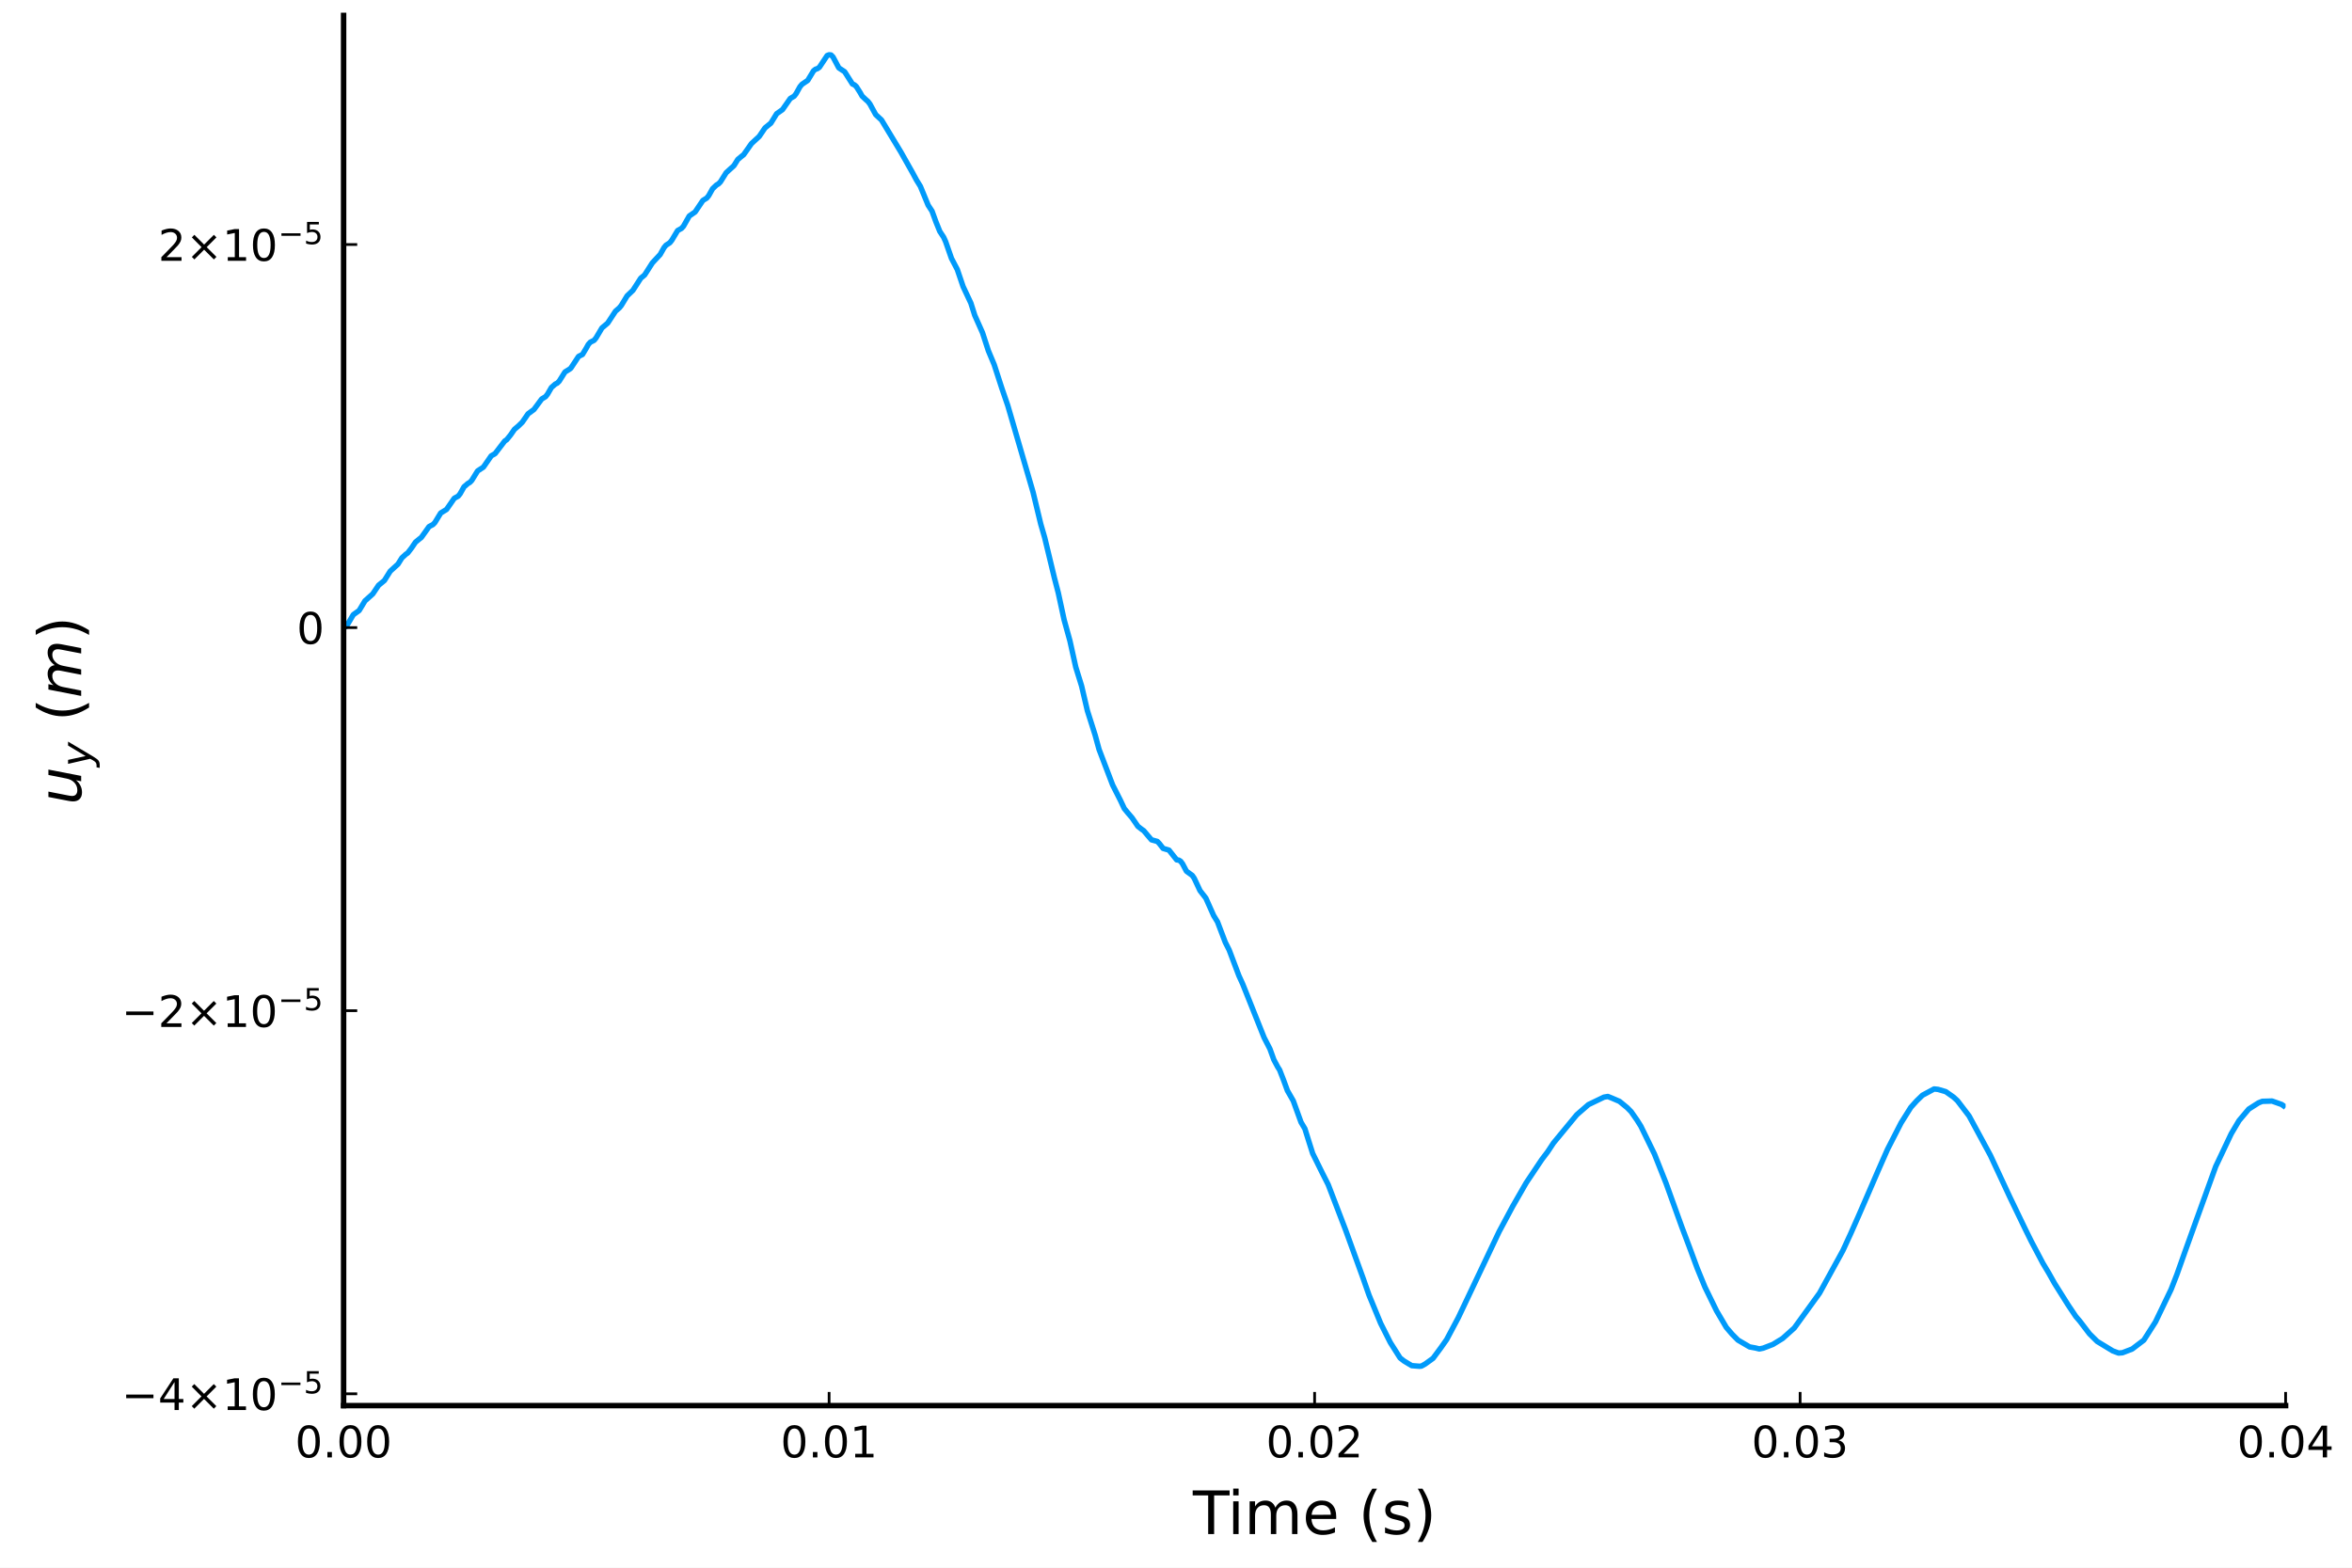
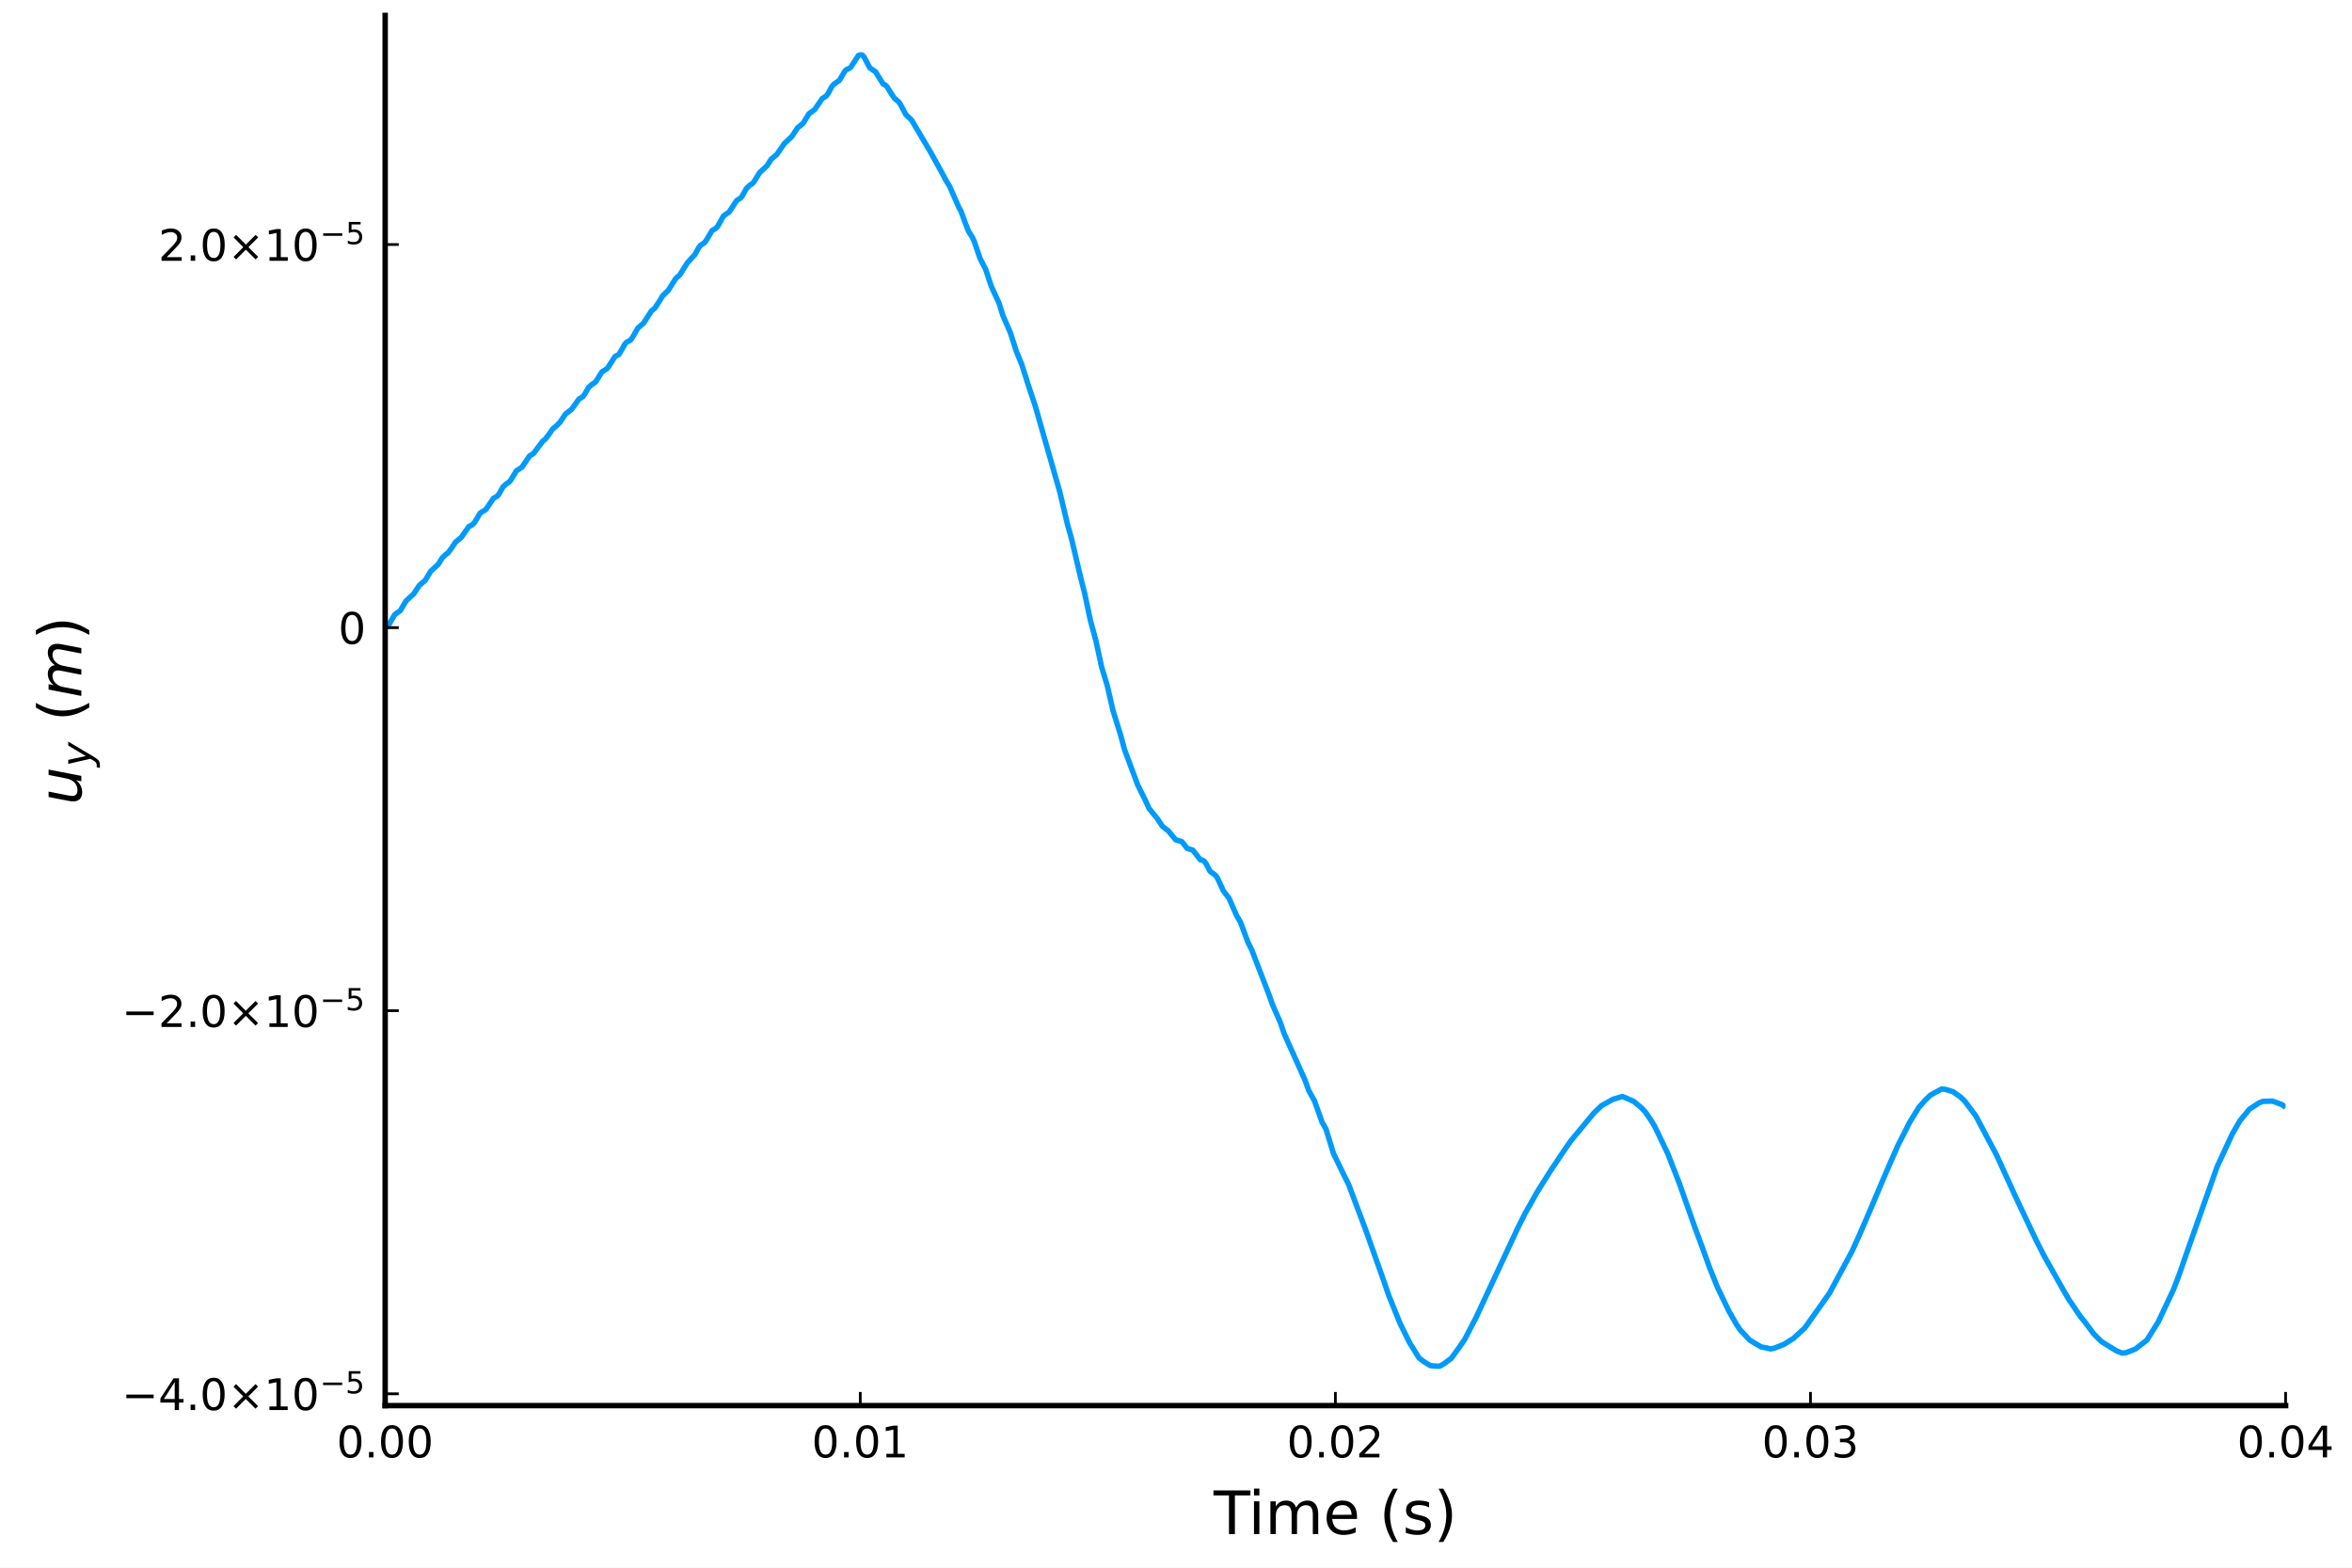
<svg xmlns="http://www.w3.org/2000/svg" xmlns:xlink="http://www.w3.org/1999/xlink" height="288pt" version="1.1" viewBox="0 0 432 288" width="432pt">
  <defs>
    <style type="text/css">*{stroke-linecap:butt;stroke-linejoin:round;}</style>
  </defs>
  <g id="figure_1">
    <g id="patch_1">
      <path d="M 0 288  L 432 288  L 432 0  L 0 0  z " style="fill:#ffffff;" />
    </g>
    <g id="axes_1">
      <g id="patch_2">
-         <path d="M 63.111 258.225  L 419.806 258.225  L 419.806 2.835  L 63.111 2.835  z " style="fill:#ffffff;" />
+         <path d="M 70.744 258.225  L 419.806 258.225  L 419.806 2.835  L 70.744 2.835  z " style="fill:#ffffff;" />
      </g>
      <g id="line2d_1">
-         <path clip-path="url(#p8d6a30babf)" d="M 63.111 115.301  L 63.468 115.16  L 63.824 114.738  L 64.894 112.925  L 65.964 112.16  L 67.035 110.388  L 68.461 109.114  L 69.531 107.526  L 70.601 106.648  L 71.672 104.935  L 73.098 103.638  L 73.812 102.495  L 74.525 101.836  L 74.882 101.593  L 75.595 100.663  L 76.309 99.608  L 77.022 99.017  L 77.379 98.744  L 78.092 97.751  L 78.805 96.745  L 79.519 96.369  L 79.876 96.001  L 80.946 94.248  L 82.016 93.592  L 83.442 91.536  L 84.156 91.152  L 84.513 90.707  L 85.226 89.438  L 85.939 88.825  L 86.296 88.621  L 86.653 88.249  L 87.723 86.515  L 88.793 85.814  L 90.22 83.75  L 90.933 83.335  L 92.717 81.011  L 93.073 80.777  L 93.787 79.89  L 94.5 78.861  L 95.213 78.266  L 95.927 77.568  L 96.997 76.017  L 98.067 75.237  L 99.494 73.305  L 100.207 72.87  L 100.564 72.418  L 101.277 71.189  L 101.991 70.565  L 102.347 70.385  L 102.704 70.034  L 103.774 68.332  L 104.487 67.898  L 104.844 67.64  L 106.271 65.476  L 106.984 65.121  L 107.698 63.933  L 108.054 63.285  L 108.411 62.88  L 109.125 62.516  L 109.481 62.069  L 110.551 60.262  L 111.621 59.35  L 113.048 57.174  L 113.762 56.553  L 114.118 56.114  L 115.188 54.35  L 116.258 53.328  L 117.685 51.11  L 118.399 50.515  L 119.112 49.402  L 119.825 48.288  L 121.252 46.756  L 121.966 45.489  L 122.322 45.058  L 123.036 44.587  L 123.392 44.138  L 124.462 42.353  L 125.176 41.957  L 125.532 41.565  L 126.603 39.68  L 127.673 38.943  L 129.099 36.825  L 129.813 36.388  L 130.17 35.942  L 130.883 34.67  L 131.596 33.993  L 131.953 33.786  L 132.31 33.433  L 133.38 31.728  L 134.807 30.43  L 135.52 29.286  L 136.233 28.694  L 136.59 28.417  L 137.303 27.406  L 138.017 26.386  L 139.444 25.069  L 140.514 23.493  L 141.584 22.624  L 142.654 20.891  L 143.724 20.138  L 145.151 18.095  L 145.864 17.672  L 146.221 17.209  L 146.934 15.929  L 147.291 15.498  L 148.361 14.768  L 149.431 13.003  L 149.788 12.723  L 150.144 12.608  L 150.501 12.354  L 151.928 10.206  L 152.285 10.063  L 152.641 10.102  L 152.998 10.461  L 154.068 12.47  L 155.138 13.177  L 156.565 15.425  L 156.922 15.584  L 157.278 15.892  L 157.992 17.018  L 158.348 17.656  L 159.062 18.329  L 159.418 18.637  L 159.775 19.102  L 160.845 21.056  L 161.915 22.054  L 165.482 27.956  L 167.622 31.751  L 168.336 33.079  L 169.049 34.232  L 170.476 37.695  L 171.189 38.789  L 171.903 40.748  L 172.616 42.506  L 173.33 43.598  L 173.686 44.391  L 174.756 47.455  L 175.826 49.5  L 176.897 52.65  L 178.323 55.681  L 179.037 57.929  L 180.463 61.133  L 181.534 64.428  L 182.604 66.982  L 184.03 71.379  L 185.101 74.494  L 189.738 90.39  L 191.164 96.294  L 191.878 98.755  L 193.661 106.15  L 194.375 108.9  L 195.445 113.846  L 196.515 117.715  L 197.585 122.545  L 198.655 125.996  L 199.725 130.568  L 201.152 135.058  L 201.865 137.666  L 204.362 144.212  L 205.789 147.028  L 206.502 148.54  L 207.216 149.408  L 207.929 150.24  L 208.999 151.804  L 209.712 152.357  L 210.069 152.6  L 210.783 153.45  L 211.496 154.285  L 212.566 154.578  L 212.923 154.944  L 213.636 155.862  L 214.706 156.175  L 216.133 157.969  L 216.49 158.005  L 216.846 158.216  L 217.203 158.691  L 217.916 160.045  L 218.63 160.564  L 218.987 160.825  L 219.343 161.342  L 220.413 163.625  L 221.483 164.993  L 222.91 168.189  L 223.624 169.359  L 225.05 173.106  L 225.764 174.515  L 227.547 179.23  L 228.261 180.799  L 232.184 190.621  L 233.254 192.696  L 233.968 194.672  L 234.681 196.009  L 235.038 196.573  L 235.751 198.409  L 236.465 200.358  L 237.535 202.228  L 238.961 206.157  L 239.675 207.365  L 240.388 209.644  L 241.102 211.9  L 242.885 215.515  L 243.955 217.629  L 247.165 225.999  L 250.376 234.853  L 251.446 237.91  L 253.586 243.1  L 255.369 246.641  L 257.153 249.459  L 257.866 250.022  L 259.293 250.883  L 260.72 250.997  L 261.077 250.965  L 261.79 250.567  L 263.217 249.535  L 264.643 247.606  L 265.714 246.086  L 267.854 242.059  L 275.344 226.275  L 277.841 221.613  L 280.338 217.271  L 281.408 215.678  L 282.478 214.073  L 283.192 213.012  L 284.262 211.6  L 285.332 209.98  L 289.612 204.79  L 291.752 202.931  L 294.606 201.557  L 295.319 201.434  L 296.033 201.72  L 297.459 202.332  L 298.886 203.504  L 299.6 204.231  L 300.67 205.757  L 301.383 206.896  L 303.88 212.012  L 306.02 217.401  L 308.874 225.321  L 310.3 229.102  L 311.727 232.968  L 313.154 236.449  L 315.294 240.828  L 316.364 242.645  L 317.078 243.859  L 318.148 245.107  L 319.218 246.189  L 321.358 247.444  L 322.428 247.638  L 323.141 247.814  L 323.855 247.667  L 325.638 246.981  L 327.422 245.884  L 329.562 243.967  L 334.199 237.562  L 338.479 229.763  L 339.906 226.667  L 341.333 223.442  L 342.76 220.156  L 344.9 215.2  L 346.683 211.151  L 349.18 206.28  L 350.964 203.438  L 352.034 202.245  L 353.104 201.209  L 355.244 200.055  L 355.957 200.13  L 357.384 200.547  L 358.811 201.549  L 359.524 202.205  L 361.665 205.006  L 365.588 212.261  L 367.015 215.329  L 368.085 217.624  L 369.155 219.92  L 372.009 225.845  L 373.079 228.014  L 374.149 230.037  L 375.219 232.065  L 376.289 233.849  L 377.359 235.758  L 379.856 239.733  L 381.283 241.859  L 381.996 242.689  L 383.78 245.027  L 385.206 246.439  L 388.06 248.172  L 389.13 248.571  L 389.843 248.511  L 391.627 247.824  L 393.767 246.196  L 395.907 242.84  L 398.761 236.903  L 399.831 234.16  L 401.258 230.135  L 403.398 224.176  L 406.965 214.303  L 409.818 208.281  L 411.245 205.871  L 413.029 203.756  L 414.812 202.615  L 415.525 202.326  L 417.309 202.274  L 419.092 202.908  L 419.806 203.426  L 419.806 203.426  " style="fill:none;stroke:#009afa;" />
+         <path clip-path="url(#p38287a990e)" d="M 70.744 115.302  L 71.093 115.161  L 71.442 114.739  L 72.489 112.926  L 73.536 112.161  L 74.584 110.389  L 75.98 109.115  L 77.027 107.527  L 78.074 106.649  L 79.121 104.936  L 80.518 103.639  L 81.216 102.496  L 81.914 101.837  L 82.263 101.594  L 82.961 100.664  L 83.659 99.608  L 84.357 99.018  L 84.706 98.745  L 85.404 97.752  L 86.103 96.746  L 86.801 96.37  L 87.15 96.002  L 88.197 94.249  L 89.244 93.593  L 90.64 91.537  L 91.338 91.153  L 91.688 90.708  L 92.386 89.439  L 93.084 88.826  L 93.433 88.622  L 93.782 88.25  L 94.829 86.516  L 95.876 85.814  L 97.273 83.751  L 97.971 83.335  L 99.716 81.012  L 100.065 80.778  L 100.763 79.89  L 101.461 78.862  L 102.159 78.267  L 102.858 77.569  L 103.905 76.018  L 104.952 75.238  L 106.348 73.305  L 107.046 72.871  L 107.395 72.418  L 108.093 71.19  L 108.792 70.566  L 109.141 70.385  L 109.49 70.035  L 110.537 68.333  L 111.235 67.898  L 111.584 67.641  L 112.98 65.476  L 113.678 65.122  L 114.377 63.934  L 114.726 63.286  L 115.075 62.88  L 115.773 62.516  L 116.122 62.069  L 117.169 60.262  L 118.216 59.351  L 119.612 57.174  L 120.311 56.554  L 121.009 55.498  L 121.707 54.35  L 122.754 53.328  L 124.15 51.111  L 124.848 50.515  L 125.547 49.403  L 126.245 48.288  L 127.641 46.756  L 128.339 45.49  L 128.688 45.058  L 129.386 44.587  L 129.735 44.139  L 130.782 42.353  L 131.481 41.957  L 131.83 41.565  L 132.877 39.68  L 133.924 38.944  L 135.32 36.825  L 136.018 36.389  L 136.367 35.943  L 137.066 34.67  L 137.764 33.994  L 138.113 33.787  L 138.462 33.434  L 139.509 31.729  L 140.905 30.43  L 141.603 29.286  L 142.302 28.695  L 142.651 28.418  L 143.349 27.406  L 144.047 26.386  L 145.443 25.07  L 146.49 23.493  L 147.537 22.624  L 148.585 20.891  L 149.632 20.138  L 151.028 18.095  L 151.726 17.673  L 152.075 17.209  L 152.773 15.929  L 153.122 15.498  L 154.17 14.768  L 155.217 13.003  L 155.566 12.723  L 155.915 12.608  L 156.264 12.354  L 157.66 10.206  L 158.009 10.063  L 158.358 10.103  L 158.707 10.461  L 159.755 12.47  L 160.802 13.177  L 162.198 15.425  L 162.547 15.584  L 162.896 15.892  L 163.594 17.018  L 164.292 18.064  L 164.991 18.638  L 165.34 19.102  L 166.387 21.056  L 167.434 22.054  L 170.925 27.956  L 173.019 31.751  L 173.717 33.08  L 174.415 34.232  L 176.161 38.19  L 176.51 38.789  L 177.208 40.748  L 177.906 42.506  L 178.604 43.598  L 178.953 44.391  L 180 47.456  L 181.047 49.5  L 182.095 52.651  L 183.491 55.682  L 184.189 57.93  L 185.585 61.134  L 186.632 64.429  L 187.68 66.983  L 189.076 71.38  L 190.123 74.494  L 194.661 90.39  L 196.057 96.294  L 196.755 98.755  L 198.5 106.15  L 199.199 108.9  L 200.246 113.846  L 201.293 117.715  L 202.34 122.545  L 203.387 125.996  L 204.435 130.568  L 205.831 135.058  L 206.529 137.666  L 208.972 144.212  L 210.369 147.028  L 211.067 148.541  L 211.765 149.409  L 212.463 150.241  L 213.51 151.804  L 214.208 152.358  L 214.557 152.601  L 215.255 153.45  L 215.954 154.286  L 217.001 154.579  L 217.35 154.945  L 218.048 155.863  L 219.095 156.176  L 220.491 157.97  L 220.84 158.006  L 221.19 158.217  L 221.539 158.693  L 222.237 160.046  L 222.935 160.566  L 223.284 160.827  L 223.633 161.344  L 224.68 163.627  L 225.727 164.995  L 227.124 168.192  L 227.822 169.361  L 229.218 173.108  L 229.916 174.518  L 232.01 179.959  L 233.058 182.677  L 233.756 184.628  L 235.152 187.816  L 235.85 189.857  L 239.69 198.412  L 240.388 200.361  L 241.435 202.231  L 242.831 206.16  L 243.529 207.368  L 244.228 209.647  L 244.926 211.903  L 246.671 215.518  L 247.718 217.631  L 250.86 226.001  L 254.001 234.854  L 255.049 237.912  L 257.143 243.101  L 258.888 246.642  L 260.634 249.46  L 261.332 250.022  L 262.728 250.883  L 264.124 250.997  L 264.473 250.964  L 265.171 250.567  L 266.568 249.535  L 267.964 247.606  L 269.011 246.086  L 271.105 242.059  L 278.785 225.577  L 280.181 222.796  L 281.228 220.968  L 282.275 219.084  L 284.719 215.194  L 286.464 212.589  L 287.511 211.029  L 288.558 209.538  L 292.747 204.48  L 294.143 203.139  L 296.238 201.959  L 297.983 201.437  L 298.681 201.723  L 300.078 202.336  L 301.474 203.508  L 302.172 204.235  L 303.219 205.76  L 303.917 206.9  L 306.361 212.015  L 308.455 217.404  L 311.248 225.323  L 312.644 229.104  L 314.04 232.969  L 315.436 236.45  L 317.531 240.828  L 318.927 243.278  L 319.625 244.317  L 321.37 246.189  L 323.465 247.443  L 324.512 247.637  L 325.21 247.813  L 325.908 247.665  L 327.653 246.98  L 329.399 245.883  L 331.493 243.966  L 336.031 237.562  L 340.22 229.764  L 341.616 226.669  L 343.012 223.444  L 344.408 220.158  L 346.503 215.203  L 348.597 210.425  L 349.993 207.703  L 350.692 206.284  L 352.437 203.442  L 353.484 202.249  L 354.531 201.214  L 356.626 200.059  L 357.324 200.135  L 358.72 200.552  L 360.116 201.553  L 360.814 202.21  L 362.909 205.011  L 366.748 212.265  L 368.145 215.333  L 369.192 217.627  L 370.239 219.923  L 373.031 225.847  L 374.079 228.015  L 375.475 230.774  L 376.522 232.633  L 378.966 236.958  L 380.013 238.765  L 381.06 240.302  L 382.107 241.858  L 382.805 242.687  L 384.551 245.025  L 385.947 246.437  L 388.739 248.169  L 389.786 248.569  L 390.485 248.509  L 392.23 247.822  L 394.324 246.195  L 396.419 242.839  L 399.211 236.902  L 400.258 234.16  L 401.655 230.136  L 403.749 224.178  L 407.24 214.307  L 410.032 208.285  L 411.428 205.876  L 413.174 203.761  L 414.919 202.621  L 415.617 202.332  L 417.362 202.279  L 419.108 202.914  L 419.806 203.432  L 419.806 203.432  " style="fill:none;stroke:#009afa;" />
      </g>
      <g id="matplotlib.axis_1">
        <g id="xtick_1">
          <g id="line2d_2">
            <defs>
-               <path d="M 0 0  L 0 -2.5  " id="ma38bc737af" style="stroke:#000000;stroke-width:0.5;" />
-             </defs>
-             <g>
-               <use style="stroke:#000000;stroke-width:0.5;" x="63.111" xlink:href="#ma38bc737af" y="258.225" />
+               <path d="M 0 0  L 0 -2.5  " id="m9cbbbf1689" style="stroke:#000000;stroke-width:0.5;" />
+             </defs>
+             <g>
+               <use style="stroke:#000000;stroke-width:0.5;" x="70.744" xlink:href="#m9cbbbf1689" y="258.225" />
            </g>
          </g>
          <g id="text_1">
-             <g transform="translate(54.19086 267.8041)scale(0.08 -0.08)">
+             <g transform="translate(61.82382 267.8041)scale(0.08 -0.08)">
              <defs>
                <path d="M 31.781 66.406  Q 24.172 66.406 20.328 58.906  Q 16.5 51.422 16.5 36.375  Q 16.5 21.391 20.328 13.891  Q 24.172 6.391 31.781 6.391  Q 39.453 6.391 43.281 13.891  Q 47.125 21.391 47.125 36.375  Q 47.125 51.422 43.281 58.906  Q 39.453 66.406 31.781 66.406  z M 31.781 74.219  Q 44.047 74.219 50.516 64.516  Q 56.984 54.828 56.984 36.375  Q 56.984 17.969 50.516 8.266  Q 44.047 -1.422 31.781 -1.422  Q 19.531 -1.422 13.062 8.266  Q 6.594 17.969 6.594 36.375  Q 6.594 54.828 13.062 64.516  Q 19.531 74.219 31.781 74.219  z " id="DejaVuSans-48" />
                <path d="M 10.688 12.406  L 21 12.406  L 21 0  L 10.688 0  z " id="DejaVuSans-46" />
              </defs>
              <use transform="translate(0 0.78125)" xlink:href="#DejaVuSans-48" />
              <use transform="translate(63.62305 0.78125)" xlink:href="#DejaVuSans-46" />
              <use transform="translate(95.41016 0.78125)" xlink:href="#DejaVuSans-48" />
              <use transform="translate(159.0332 0.78125)" xlink:href="#DejaVuSans-48" />
            </g>
          </g>
        </g>
        <g id="xtick_2">
          <g id="line2d_3">
            <g>
-               <use style="stroke:#000000;stroke-width:0.5;" x="152.285" xlink:href="#ma38bc737af" y="258.225" />
+               <use style="stroke:#000000;stroke-width:0.5;" x="158.009" xlink:href="#m9cbbbf1689" y="258.225" />
            </g>
          </g>
          <g id="text_2">
-             <g transform="translate(143.3646 267.8041)scale(0.08 -0.08)">
+             <g transform="translate(149.0893 267.8041)scale(0.08 -0.08)">
              <defs>
                <path d="M 12.406 8.297  L 28.516 8.297  L 28.516 63.922  L 10.984 60.406  L 10.984 69.391  L 28.422 72.906  L 38.281 72.906  L 38.281 8.297  L 54.391 8.297  L 54.391 0  L 12.406 0  z " id="DejaVuSans-49" />
              </defs>
              <use transform="translate(0 0.78125)" xlink:href="#DejaVuSans-48" />
              <use transform="translate(63.62305 0.78125)" xlink:href="#DejaVuSans-46" />
              <use transform="translate(95.41016 0.78125)" xlink:href="#DejaVuSans-48" />
              <use transform="translate(159.0332 0.78125)" xlink:href="#DejaVuSans-49" />
            </g>
          </g>
        </g>
        <g id="xtick_3">
          <g id="line2d_4">
            <g>
-               <use style="stroke:#000000;stroke-width:0.5;" x="241.458" xlink:href="#ma38bc737af" y="258.225" />
+               <use style="stroke:#000000;stroke-width:0.5;" x="245.275" xlink:href="#m9cbbbf1689" y="258.225" />
            </g>
          </g>
          <g id="text_3">
-             <g transform="translate(232.5383 267.8041)scale(0.08 -0.08)">
+             <g transform="translate(236.3548 267.8041)scale(0.08 -0.08)">
              <defs>
                <path d="M 19.188 8.297  L 53.609 8.297  L 53.609 0  L 7.328 0  L 7.328 8.297  Q 12.938 14.109 22.625 23.891  Q 32.328 33.688 34.812 36.531  Q 39.547 41.844 41.422 45.531  Q 43.312 49.219 43.312 52.781  Q 43.312 58.594 39.234 62.25  Q 35.156 65.922 28.609 65.922  Q 23.969 65.922 18.812 64.312  Q 13.672 62.703 7.812 59.422  L 7.812 69.391  Q 13.766 71.781 18.938 73  Q 24.125 74.219 28.422 74.219  Q 39.75 74.219 46.484 68.547  Q 53.219 62.891 53.219 53.422  Q 53.219 48.922 51.531 44.891  Q 49.859 40.875 45.406 35.406  Q 44.188 33.984 37.641 27.219  Q 31.109 20.453 19.188 8.297  z " id="DejaVuSans-50" />
              </defs>
              <use transform="translate(0 0.78125)" xlink:href="#DejaVuSans-48" />
              <use transform="translate(63.62305 0.78125)" xlink:href="#DejaVuSans-46" />
              <use transform="translate(95.41016 0.78125)" xlink:href="#DejaVuSans-48" />
              <use transform="translate(159.0332 0.78125)" xlink:href="#DejaVuSans-50" />
            </g>
          </g>
        </g>
        <g id="xtick_4">
          <g id="line2d_5">
            <g>
-               <use style="stroke:#000000;stroke-width:0.5;" x="330.632" xlink:href="#ma38bc737af" y="258.225" />
+               <use style="stroke:#000000;stroke-width:0.5;" x="332.54" xlink:href="#m9cbbbf1689" y="258.225" />
            </g>
          </g>
          <g id="text_4">
-             <g transform="translate(321.712 267.8041)scale(0.08 -0.08)">
+             <g transform="translate(323.6203 267.8041)scale(0.08 -0.08)">
              <defs>
                <path d="M 40.578 39.312  Q 47.656 37.797 51.625 33  Q 55.609 28.219 55.609 21.188  Q 55.609 10.406 48.188 4.484  Q 40.766 -1.422 27.094 -1.422  Q 22.516 -1.422 17.656 -0.516  Q 12.797 0.391 7.625 2.203  L 7.625 11.719  Q 11.719 9.328 16.594 8.109  Q 21.484 6.891 26.812 6.891  Q 36.078 6.891 40.938 10.547  Q 45.797 14.203 45.797 21.188  Q 45.797 27.641 41.281 31.266  Q 36.766 34.906 28.719 34.906  L 20.219 34.906  L 20.219 43.016  L 29.109 43.016  Q 36.375 43.016 40.234 45.922  Q 44.094 48.828 44.094 54.297  Q 44.094 59.906 40.109 62.906  Q 36.141 65.922 28.719 65.922  Q 24.656 65.922 20.016 65.031  Q 15.375 64.156 9.812 62.312  L 9.812 71.094  Q 15.438 72.656 20.344 73.438  Q 25.25 74.219 29.594 74.219  Q 40.828 74.219 47.359 69.109  Q 53.906 64.016 53.906 55.328  Q 53.906 49.266 50.438 45.094  Q 46.969 40.922 40.578 39.312  z " id="DejaVuSans-51" />
              </defs>
              <use transform="translate(0 0.78125)" xlink:href="#DejaVuSans-48" />
              <use transform="translate(63.62305 0.78125)" xlink:href="#DejaVuSans-46" />
              <use transform="translate(95.41016 0.78125)" xlink:href="#DejaVuSans-48" />
              <use transform="translate(159.0332 0.78125)" xlink:href="#DejaVuSans-51" />
            </g>
          </g>
        </g>
        <g id="xtick_5">
          <g id="line2d_6">
            <g>
-               <use style="stroke:#000000;stroke-width:0.5;" x="419.806" xlink:href="#ma38bc737af" y="258.225" />
+               <use style="stroke:#000000;stroke-width:0.5;" x="419.806" xlink:href="#m9cbbbf1689" y="258.225" />
            </g>
          </g>
          <g id="text_5">
            <g transform="translate(410.8858 267.8041)scale(0.08 -0.08)">
              <defs>
                <path d="M 37.797 64.312  L 12.891 25.391  L 37.797 25.391  z M 35.203 72.906  L 47.609 72.906  L 47.609 25.391  L 58.016 25.391  L 58.016 17.188  L 47.609 17.188  L 47.609 0  L 37.797 0  L 37.797 17.188  L 4.891 17.188  L 4.891 26.703  z " id="DejaVuSans-52" />
              </defs>
              <use transform="translate(0 0.78125)" xlink:href="#DejaVuSans-48" />
              <use transform="translate(63.62305 0.78125)" xlink:href="#DejaVuSans-46" />
              <use transform="translate(95.41016 0.78125)" xlink:href="#DejaVuSans-48" />
              <use transform="translate(159.0332 0.78125)" xlink:href="#DejaVuSans-52" />
            </g>
          </g>
        </g>
        <g id="text_6">
-           <g transform="translate(219.0965 281.8261)scale(0.11 -0.11)">
+           <g transform="translate(222.913 281.8261)scale(0.11 -0.11)">
            <defs>
              <path d="M -0.297 72.906  L 61.375 72.906  L 61.375 64.594  L 35.5 64.594  L 35.5 0  L 25.594 0  L 25.594 64.594  L -0.297 64.594  z " id="DejaVuSans-84" />
              <path d="M 9.422 54.688  L 18.406 54.688  L 18.406 0  L 9.422 0  z M 9.422 75.984  L 18.406 75.984  L 18.406 64.594  L 9.422 64.594  z " id="DejaVuSans-105" />
              <path d="M 52 44.188  Q 55.375 50.25 60.062 53.125  Q 64.75 56 71.094 56  Q 79.641 56 84.281 50.016  Q 88.922 44.047 88.922 33.016  L 88.922 0  L 79.891 0  L 79.891 32.719  Q 79.891 40.578 77.094 44.375  Q 74.312 48.188 68.609 48.188  Q 61.625 48.188 57.562 43.547  Q 53.516 38.922 53.516 30.906  L 53.516 0  L 44.484 0  L 44.484 32.719  Q 44.484 40.625 41.703 44.406  Q 38.922 48.188 33.109 48.188  Q 26.219 48.188 22.156 43.531  Q 18.109 38.875 18.109 30.906  L 18.109 0  L 9.078 0  L 9.078 54.688  L 18.109 54.688  L 18.109 46.188  Q 21.188 51.219 25.484 53.609  Q 29.781 56 35.688 56  Q 41.656 56 45.828 52.969  Q 50 49.953 52 44.188  z " id="DejaVuSans-109" />
              <path d="M 56.203 29.594  L 56.203 25.203  L 14.891 25.203  Q 15.484 15.922 20.484 11.062  Q 25.484 6.203 34.422 6.203  Q 39.594 6.203 44.453 7.469  Q 49.312 8.734 54.109 11.281  L 54.109 2.781  Q 49.266 0.734 44.188 -0.344  Q 39.109 -1.422 33.891 -1.422  Q 20.797 -1.422 13.156 6.188  Q 5.516 13.812 5.516 26.812  Q 5.516 40.234 12.766 48.109  Q 20.016 56 32.328 56  Q 43.359 56 49.781 48.891  Q 56.203 41.797 56.203 29.594  z M 47.219 32.234  Q 47.125 39.594 43.094 43.984  Q 39.062 48.391 32.422 48.391  Q 24.906 48.391 20.391 44.141  Q 15.875 39.891 15.188 32.172  z " id="DejaVuSans-101" />
              <path id="DejaVuSans-32" />
              <path d="M 31 75.875  Q 24.469 64.656 21.281 53.656  Q 18.109 42.672 18.109 31.391  Q 18.109 20.125 21.312 9.062  Q 24.516 -2 31 -13.188  L 23.188 -13.188  Q 15.875 -1.703 12.234 9.375  Q 8.594 20.453 8.594 31.391  Q 8.594 42.281 12.203 53.312  Q 15.828 64.359 23.188 75.875  z " id="DejaVuSans-40" />
              <path d="M 44.281 53.078  L 44.281 44.578  Q 40.484 46.531 36.375 47.5  Q 32.281 48.484 27.875 48.484  Q 21.188 48.484 17.844 46.438  Q 14.5 44.391 14.5 40.281  Q 14.5 37.156 16.891 35.375  Q 19.281 33.594 26.516 31.984  L 29.594 31.297  Q 39.156 29.25 43.188 25.516  Q 47.219 21.781 47.219 15.094  Q 47.219 7.469 41.188 3.016  Q 35.156 -1.422 24.609 -1.422  Q 20.219 -1.422 15.453 -0.562  Q 10.688 0.297 5.422 2  L 5.422 11.281  Q 10.406 8.688 15.234 7.391  Q 20.062 6.109 24.812 6.109  Q 31.156 6.109 34.562 8.281  Q 37.984 10.453 37.984 14.406  Q 37.984 18.062 35.516 20.016  Q 33.062 21.969 24.703 23.781  L 21.578 24.516  Q 13.234 26.266 9.516 29.906  Q 5.812 33.547 5.812 39.891  Q 5.812 47.609 11.281 51.797  Q 16.75 56 26.812 56  Q 31.781 56 36.172 55.266  Q 40.578 54.547 44.281 53.078  z " id="DejaVuSans-115" />
              <path d="M 8.016 75.875  L 15.828 75.875  Q 23.141 64.359 26.781 53.312  Q 30.422 42.281 30.422 31.391  Q 30.422 20.453 26.781 9.375  Q 23.141 -1.703 15.828 -13.188  L 8.016 -13.188  Q 14.5 -2 17.703 9.062  Q 20.906 20.125 20.906 31.391  Q 20.906 42.672 17.703 53.656  Q 14.5 64.656 8.016 75.875  z " id="DejaVuSans-41" />
            </defs>
            <use xlink:href="#DejaVuSans-84" />
            <use x="57.959" xlink:href="#DejaVuSans-105" />
            <use x="85.742" xlink:href="#DejaVuSans-109" />
            <use x="183.154" xlink:href="#DejaVuSans-101" />
            <use x="244.678" xlink:href="#DejaVuSans-32" />
            <use x="276.465" xlink:href="#DejaVuSans-40" />
            <use x="315.479" xlink:href="#DejaVuSans-115" />
            <use x="367.578" xlink:href="#DejaVuSans-41" />
          </g>
        </g>
      </g>
      <g id="matplotlib.axis_2">
        <g id="ytick_1">
          <g id="line2d_7">
            <defs>
-               <path d="M 0 0  L 2.5 0  " id="m246b48fe7e" style="stroke:#000000;stroke-width:0.5;" />
-             </defs>
-             <g>
-               <use style="stroke:#000000;stroke-width:0.5;" x="63.111" xlink:href="#m246b48fe7e" y="256.053" />
+               <path d="M 0 0  L 2.5 0  " id="macf7a47b1a" style="stroke:#000000;stroke-width:0.5;" />
+             </defs>
+             <g>
+               <use style="stroke:#000000;stroke-width:0.5;" x="70.744" xlink:href="#macf7a47b1a" y="256.055" />
            </g>
          </g>
          <g id="text_7">
-             <g transform="translate(22.33086 259.0925)scale(0.08 -0.08)">
+             <g transform="translate(22.36382 259.0948)scale(0.08 -0.08)">
              <defs>
                <path d="M 10.594 35.5  L 73.188 35.5  L 73.188 27.203  L 10.594 27.203  z " id="DejaVuSans-8722" />
                <path d="M 70.125 53.719  L 47.797 31.297  L 70.125 8.984  L 64.312 3.078  L 41.891 25.484  L 19.484 3.078  L 13.719 8.984  L 35.984 31.297  L 13.719 53.719  L 19.484 59.625  L 41.891 37.203  L 64.312 59.625  z " id="DejaVuSans-215" />
                <path d="M 10.797 72.906  L 49.516 72.906  L 49.516 64.594  L 19.828 64.594  L 19.828 46.734  Q 21.969 47.469 24.109 47.828  Q 26.266 48.188 28.422 48.188  Q 40.625 48.188 47.75 41.5  Q 54.891 34.812 54.891 23.391  Q 54.891 11.625 47.562 5.094  Q 40.234 -1.422 26.906 -1.422  Q 22.312 -1.422 17.547 -0.641  Q 12.797 0.141 7.719 1.703  L 7.719 11.625  Q 12.109 9.234 16.797 8.062  Q 21.484 6.891 26.703 6.891  Q 35.156 6.891 40.078 11.328  Q 45.016 15.766 45.016 23.391  Q 45.016 31 40.078 35.438  Q 35.156 39.891 26.703 39.891  Q 22.75 39.891 18.812 39.016  Q 14.891 38.141 10.797 36.281  z " id="DejaVuSans-53" />
              </defs>
              <use transform="translate(0 0.684375)" xlink:href="#DejaVuSans-8722" />
              <use transform="translate(83.78906 0.684375)" xlink:href="#DejaVuSans-52" />
-               <use transform="translate(147.4121 0.684375)" xlink:href="#DejaVuSans-215" />
-               <use transform="translate(231.2012 0.684375)" xlink:href="#DejaVuSans-49" />
-               <use transform="translate(294.8242 0.684375)" xlink:href="#DejaVuSans-48" />
-               <use transform="translate(359.4043 38.96563)scale(0.7)" xlink:href="#DejaVuSans-8722" />
-               <use transform="translate(418.0566 38.96563)scale(0.7)" xlink:href="#DejaVuSans-53" />
+               <use transform="translate(147.4121 0.684375)" xlink:href="#DejaVuSans-46" />
+               <use transform="translate(179.1992 0.684375)" xlink:href="#DejaVuSans-48" />
+               <use transform="translate(242.8223 0.684375)" xlink:href="#DejaVuSans-215" />
+               <use transform="translate(326.6113 0.684375)" xlink:href="#DejaVuSans-49" />
+               <use transform="translate(390.2344 0.684375)" xlink:href="#DejaVuSans-48" />
+               <use transform="translate(454.8145 38.96563)scale(0.7)" xlink:href="#DejaVuSans-8722" />
+               <use transform="translate(513.4668 38.96563)scale(0.7)" xlink:href="#DejaVuSans-53" />
            </g>
          </g>
        </g>
        <g id="ytick_2">
          <g id="line2d_8">
            <g>
-               <use style="stroke:#000000;stroke-width:0.5;" x="63.111" xlink:href="#m246b48fe7e" y="185.677" />
+               <use style="stroke:#000000;stroke-width:0.5;" x="70.744" xlink:href="#macf7a47b1a" y="185.679" />
            </g>
          </g>
          <g id="text_8">
-             <g transform="translate(22.33086 188.7163)scale(0.08 -0.08)">
+             <g transform="translate(22.36382 188.718)scale(0.08 -0.08)">
              <use transform="translate(0 0.684375)" xlink:href="#DejaVuSans-8722" />
              <use transform="translate(83.78906 0.684375)" xlink:href="#DejaVuSans-50" />
-               <use transform="translate(147.4121 0.684375)" xlink:href="#DejaVuSans-215" />
-               <use transform="translate(231.2012 0.684375)" xlink:href="#DejaVuSans-49" />
-               <use transform="translate(294.8242 0.684375)" xlink:href="#DejaVuSans-48" />
-               <use transform="translate(359.4043 38.96563)scale(0.7)" xlink:href="#DejaVuSans-8722" />
-               <use transform="translate(418.0566 38.96563)scale(0.7)" xlink:href="#DejaVuSans-53" />
+               <use transform="translate(147.4121 0.684375)" xlink:href="#DejaVuSans-46" />
+               <use transform="translate(179.1992 0.684375)" xlink:href="#DejaVuSans-48" />
+               <use transform="translate(242.8223 0.684375)" xlink:href="#DejaVuSans-215" />
+               <use transform="translate(326.6113 0.684375)" xlink:href="#DejaVuSans-49" />
+               <use transform="translate(390.2344 0.684375)" xlink:href="#DejaVuSans-48" />
+               <use transform="translate(454.8145 38.96563)scale(0.7)" xlink:href="#DejaVuSans-8722" />
+               <use transform="translate(513.4668 38.96563)scale(0.7)" xlink:href="#DejaVuSans-53" />
            </g>
          </g>
        </g>
        <g id="ytick_3">
          <g id="line2d_9">
            <g>
-               <use style="stroke:#000000;stroke-width:0.5;" x="63.111" xlink:href="#m246b48fe7e" y="115.301" />
+               <use style="stroke:#000000;stroke-width:0.5;" x="70.744" xlink:href="#macf7a47b1a" y="115.302" />
            </g>
          </g>
          <g id="text_9">
-             <g transform="translate(54.49086 118.3402)scale(0.08 -0.08)">
+             <g transform="translate(62.12382 118.3412)scale(0.08 -0.08)">
              <use transform="translate(0 0.78125)" xlink:href="#DejaVuSans-48" />
            </g>
          </g>
        </g>
        <g id="ytick_4">
          <g id="line2d_10">
            <g>
-               <use style="stroke:#000000;stroke-width:0.5;" x="63.111" xlink:href="#m246b48fe7e" y="44.925" />
+               <use style="stroke:#000000;stroke-width:0.5;" x="70.744" xlink:href="#macf7a47b1a" y="44.925" />
            </g>
          </g>
          <g id="text_10">
-             <g transform="translate(29.05086 47.96409)scale(0.08 -0.08)">
+             <g transform="translate(29.08382 47.96444)scale(0.08 -0.08)">
              <use transform="translate(0 0.684375)" xlink:href="#DejaVuSans-50" />
-               <use transform="translate(63.62305 0.684375)" xlink:href="#DejaVuSans-215" />
-               <use transform="translate(147.4121 0.684375)" xlink:href="#DejaVuSans-49" />
-               <use transform="translate(211.0352 0.684375)" xlink:href="#DejaVuSans-48" />
-               <use transform="translate(275.6152 38.96563)scale(0.7)" xlink:href="#DejaVuSans-8722" />
-               <use transform="translate(334.2676 38.96563)scale(0.7)" xlink:href="#DejaVuSans-53" />
+               <use transform="translate(63.62305 0.684375)" xlink:href="#DejaVuSans-46" />
+               <use transform="translate(95.41016 0.684375)" xlink:href="#DejaVuSans-48" />
+               <use transform="translate(159.0332 0.684375)" xlink:href="#DejaVuSans-215" />
+               <use transform="translate(242.8223 0.684375)" xlink:href="#DejaVuSans-49" />
+               <use transform="translate(306.4453 0.684375)" xlink:href="#DejaVuSans-48" />
+               <use transform="translate(371.0254 38.96563)scale(0.7)" xlink:href="#DejaVuSans-8722" />
+               <use transform="translate(429.6777 38.96563)scale(0.7)" xlink:href="#DejaVuSans-53" />
            </g>
          </g>
        </g>
        <g id="text_11">
-           <g transform="translate(14.92086 147.855)rotate(-90)scale(0.11 -0.11)">
+           <g transform="translate(14.95382 147.855)rotate(-90)scale(0.11 -0.11)">
            <defs>
              <path d="M 6.688 21.688  L 13.094 54.688  L 22.125 54.688  L 15.719 22.016  Q 15.234 19.625 15.016 17.922  Q 14.797 16.219 14.797 15.094  Q 14.797 10.938 17.328 8.656  Q 19.875 6.391 24.516 6.391  Q 31.734 6.391 37 11.266  Q 42.281 16.156 43.891 24.422  L 49.906 54.688  L 58.891 54.688  L 48.297 0  L 39.312 0  L 41.109 8.594  Q 37.312 3.812 32.062 1.188  Q 26.812 -1.422 20.906 -1.422  Q 13.719 -1.422 9.719 2.516  Q 5.719 6.453 5.719 13.484  Q 5.719 14.938 5.953 17.141  Q 6.203 19.344 6.688 21.688  z " id="DejaVuSans-Oblique-117" />
              <path d="M 24.812 -5.078  Q 18.562 -15.578 14.625 -18.188  Q 10.688 -20.797 4.594 -20.797  L -2.484 -20.797  L -0.984 -13.281  L 4.203 -13.281  Q 7.953 -13.281 10.594 -11.234  Q 13.234 -9.188 16.5 -3.219  L 19.281 2  L 7.172 54.688  L 16.703 54.688  L 25.781 12.797  L 50.875 54.688  L 60.297 54.688  z " id="DejaVuSans-Oblique-121" />
              <path d="M 89.797 33.016  L 83.406 0  L 74.422 0  L 80.719 32.719  Q 81.109 34.812 81.297 36.328  Q 81.5 37.844 81.5 38.922  Q 81.5 43.312 79.047 45.75  Q 76.609 48.188 72.219 48.188  Q 65.672 48.188 60.547 43.281  Q 55.422 38.375 53.906 30.516  L 47.906 0  L 38.922 0  L 45.312 32.719  Q 45.703 34.516 45.891 36.047  Q 46.094 37.594 46.094 38.812  Q 46.094 43.266 43.656 45.719  Q 41.219 48.188 36.922 48.188  Q 30.281 48.188 25.141 43.281  Q 20.016 38.375 18.5 30.516  L 12.5 0  L 3.516 0  L 14.203 54.688  L 23.188 54.688  L 21.484 46.188  Q 25.141 50.984 30.047 53.484  Q 34.969 56 40.578 56  Q 46.531 56 50.359 52.875  Q 54.203 49.75 54.984 44.188  Q 59.078 49.953 64.469 52.969  Q 69.875 56 75.875 56  Q 82.906 56 86.734 51.953  Q 90.578 47.906 90.578 40.484  Q 90.578 38.875 90.375 36.938  Q 90.188 35.016 89.797 33.016  z " id="DejaVuSans-Oblique-109" />
            </defs>
            <use transform="translate(0 0.125)" xlink:href="#DejaVuSans-Oblique-117" />
            <use transform="translate(63.37891 -16.28125)scale(0.7)" xlink:href="#DejaVuSans-Oblique-121" />
            <use transform="translate(107.5391 0.125)" xlink:href="#DejaVuSans-32" />
            <use transform="translate(139.3262 0.125)" xlink:href="#DejaVuSans-40" />
            <use transform="translate(178.3398 0.125)" xlink:href="#DejaVuSans-Oblique-109" />
            <use transform="translate(275.752 0.125)" xlink:href="#DejaVuSans-41" />
          </g>
        </g>
      </g>
      <g id="patch_3">
-         <path d="M 63.111 258.225  L 63.111 2.835  " style="fill:none;stroke:#000000;stroke-linecap:square;stroke-linejoin:miter;" />
+         <path d="M 70.744 258.225  L 70.744 2.835  " style="fill:none;stroke:#000000;stroke-linecap:square;stroke-linejoin:miter;" />
      </g>
      <g id="patch_4">
-         <path d="M 63.111 258.225  L 419.806 258.225  " style="fill:none;stroke:#000000;stroke-linecap:square;stroke-linejoin:miter;" />
+         <path d="M 70.744 258.225  L 419.806 258.225  " style="fill:none;stroke:#000000;stroke-linecap:square;stroke-linejoin:miter;" />
      </g>
    </g>
  </g>
  <defs>
-     <clipPath id="p8d6a30babf">
-       <rect height="255.391" width="356.695" x="63.111" y="2.835" />
+     <clipPath id="p38287a990e">
+       <rect height="255.391" width="349.062" x="70.744" y="2.835" />
    </clipPath>
  </defs>
</svg>
